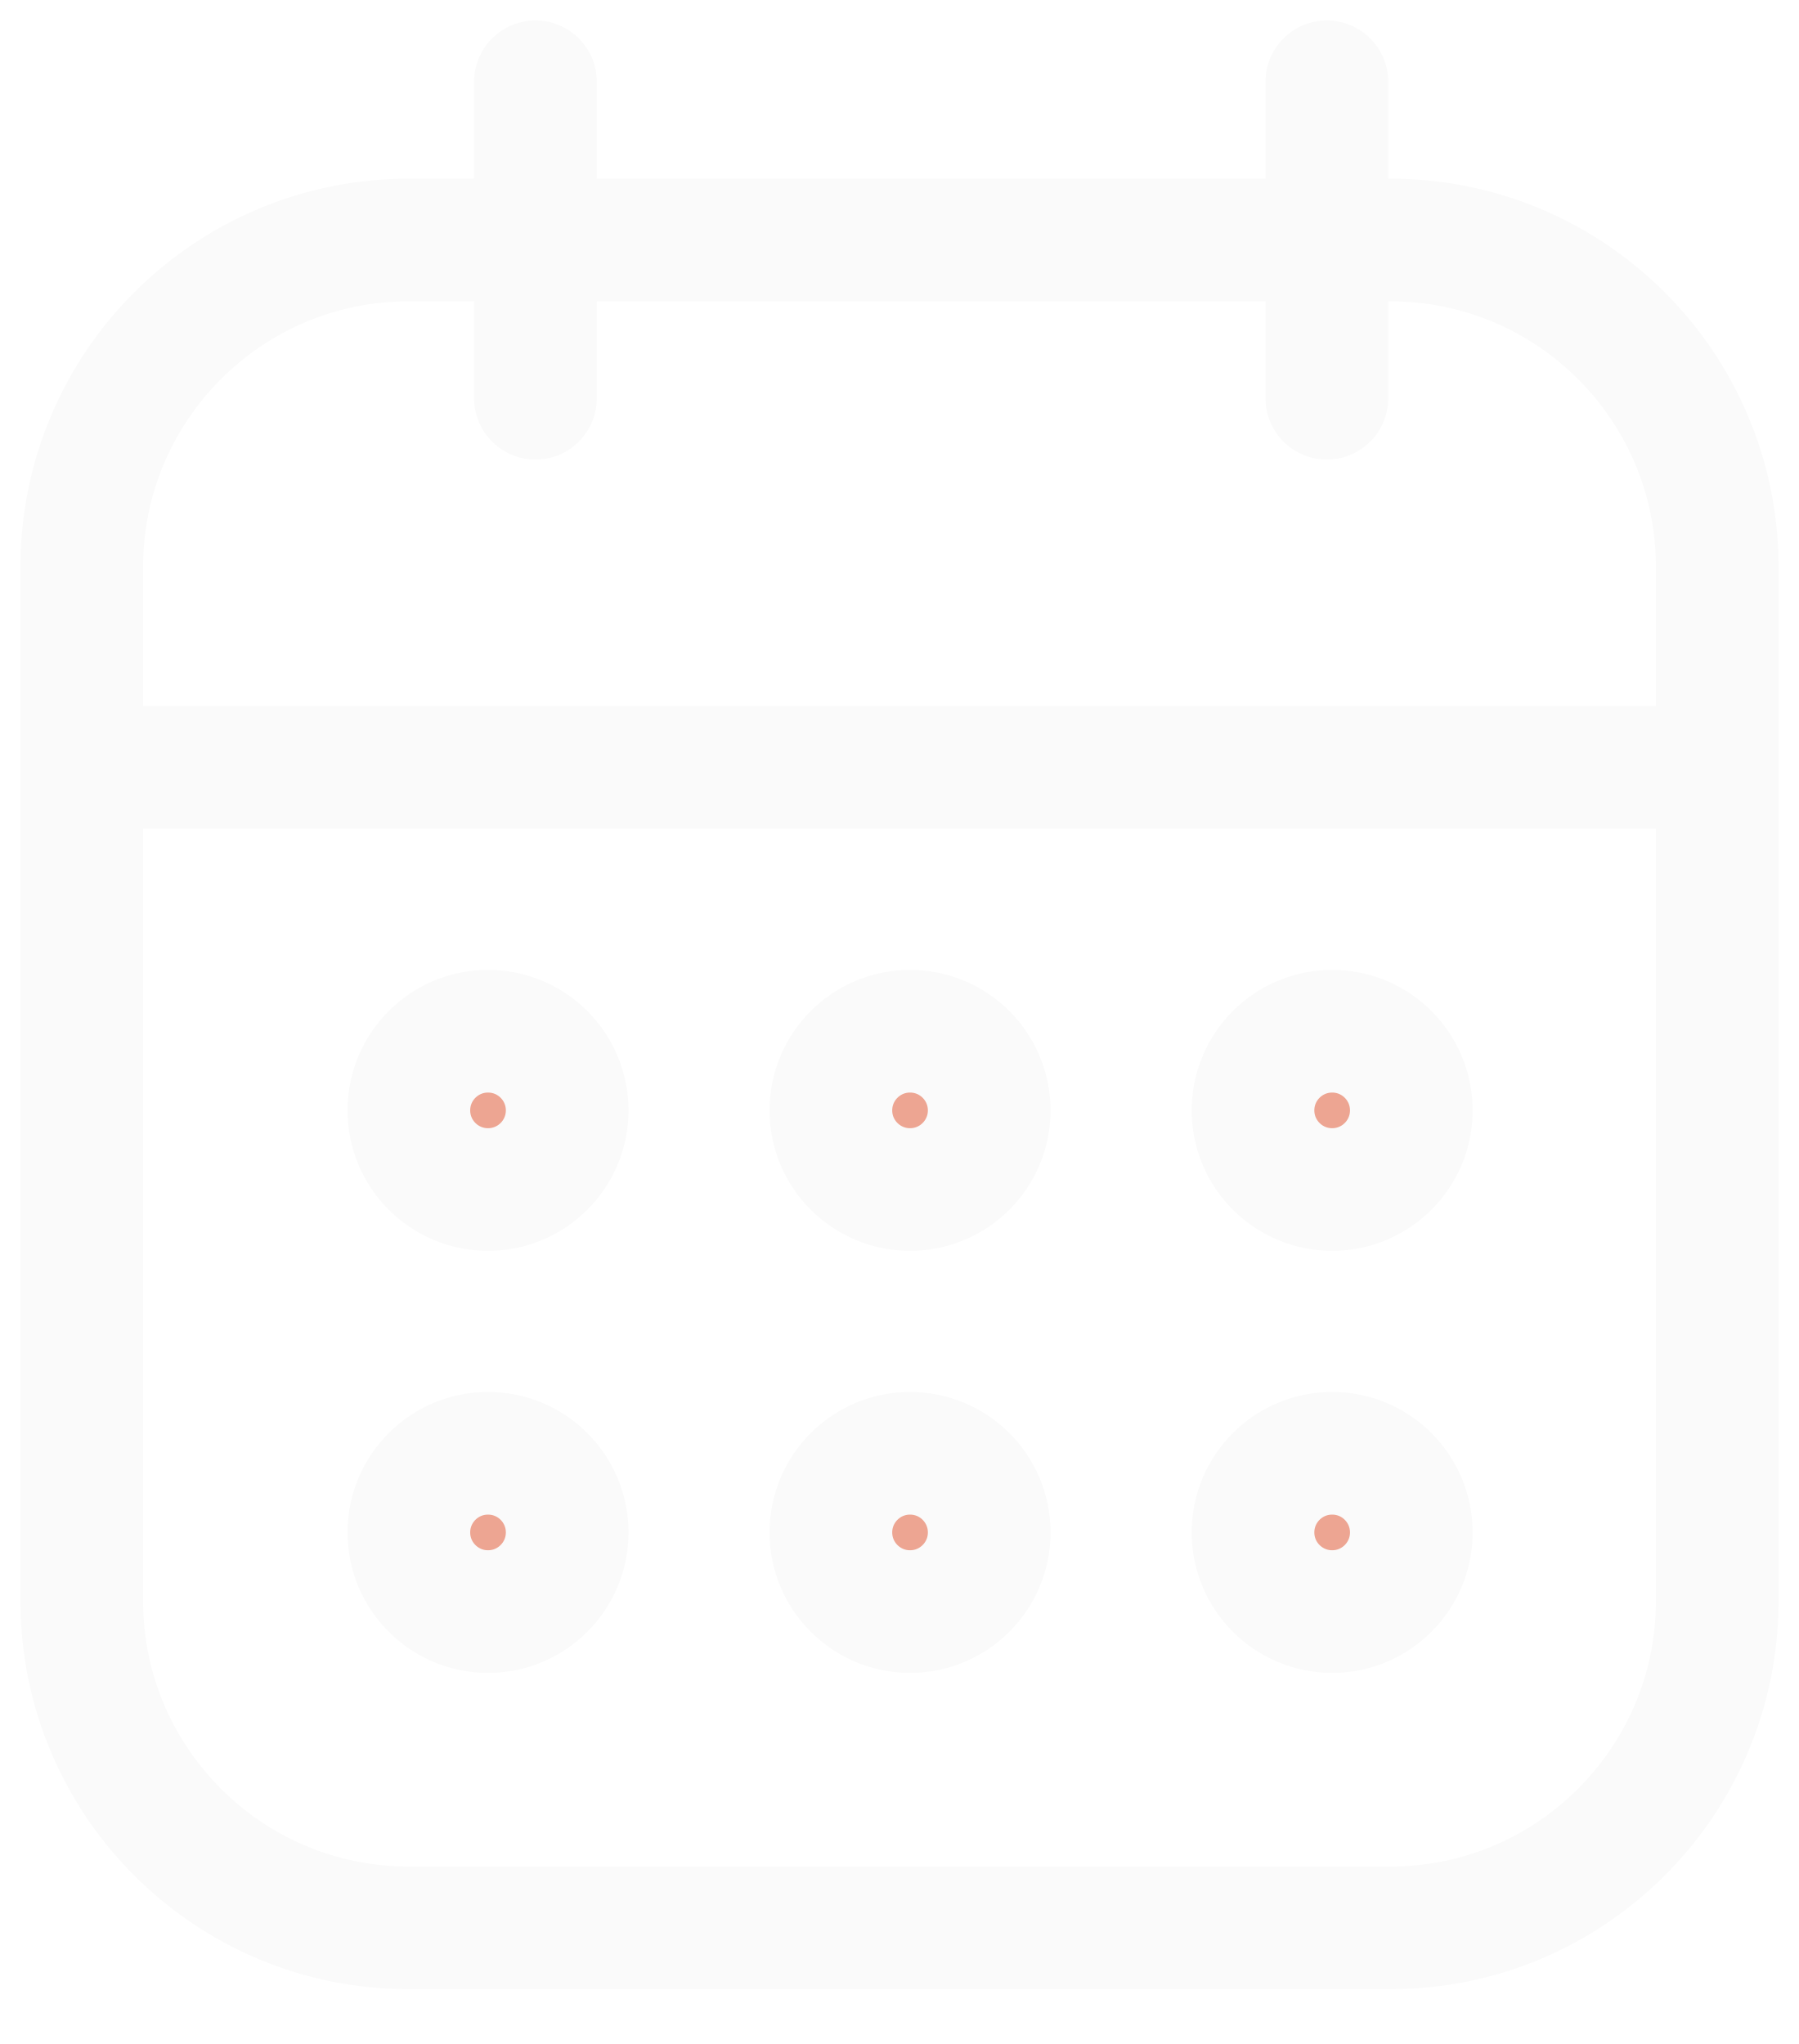
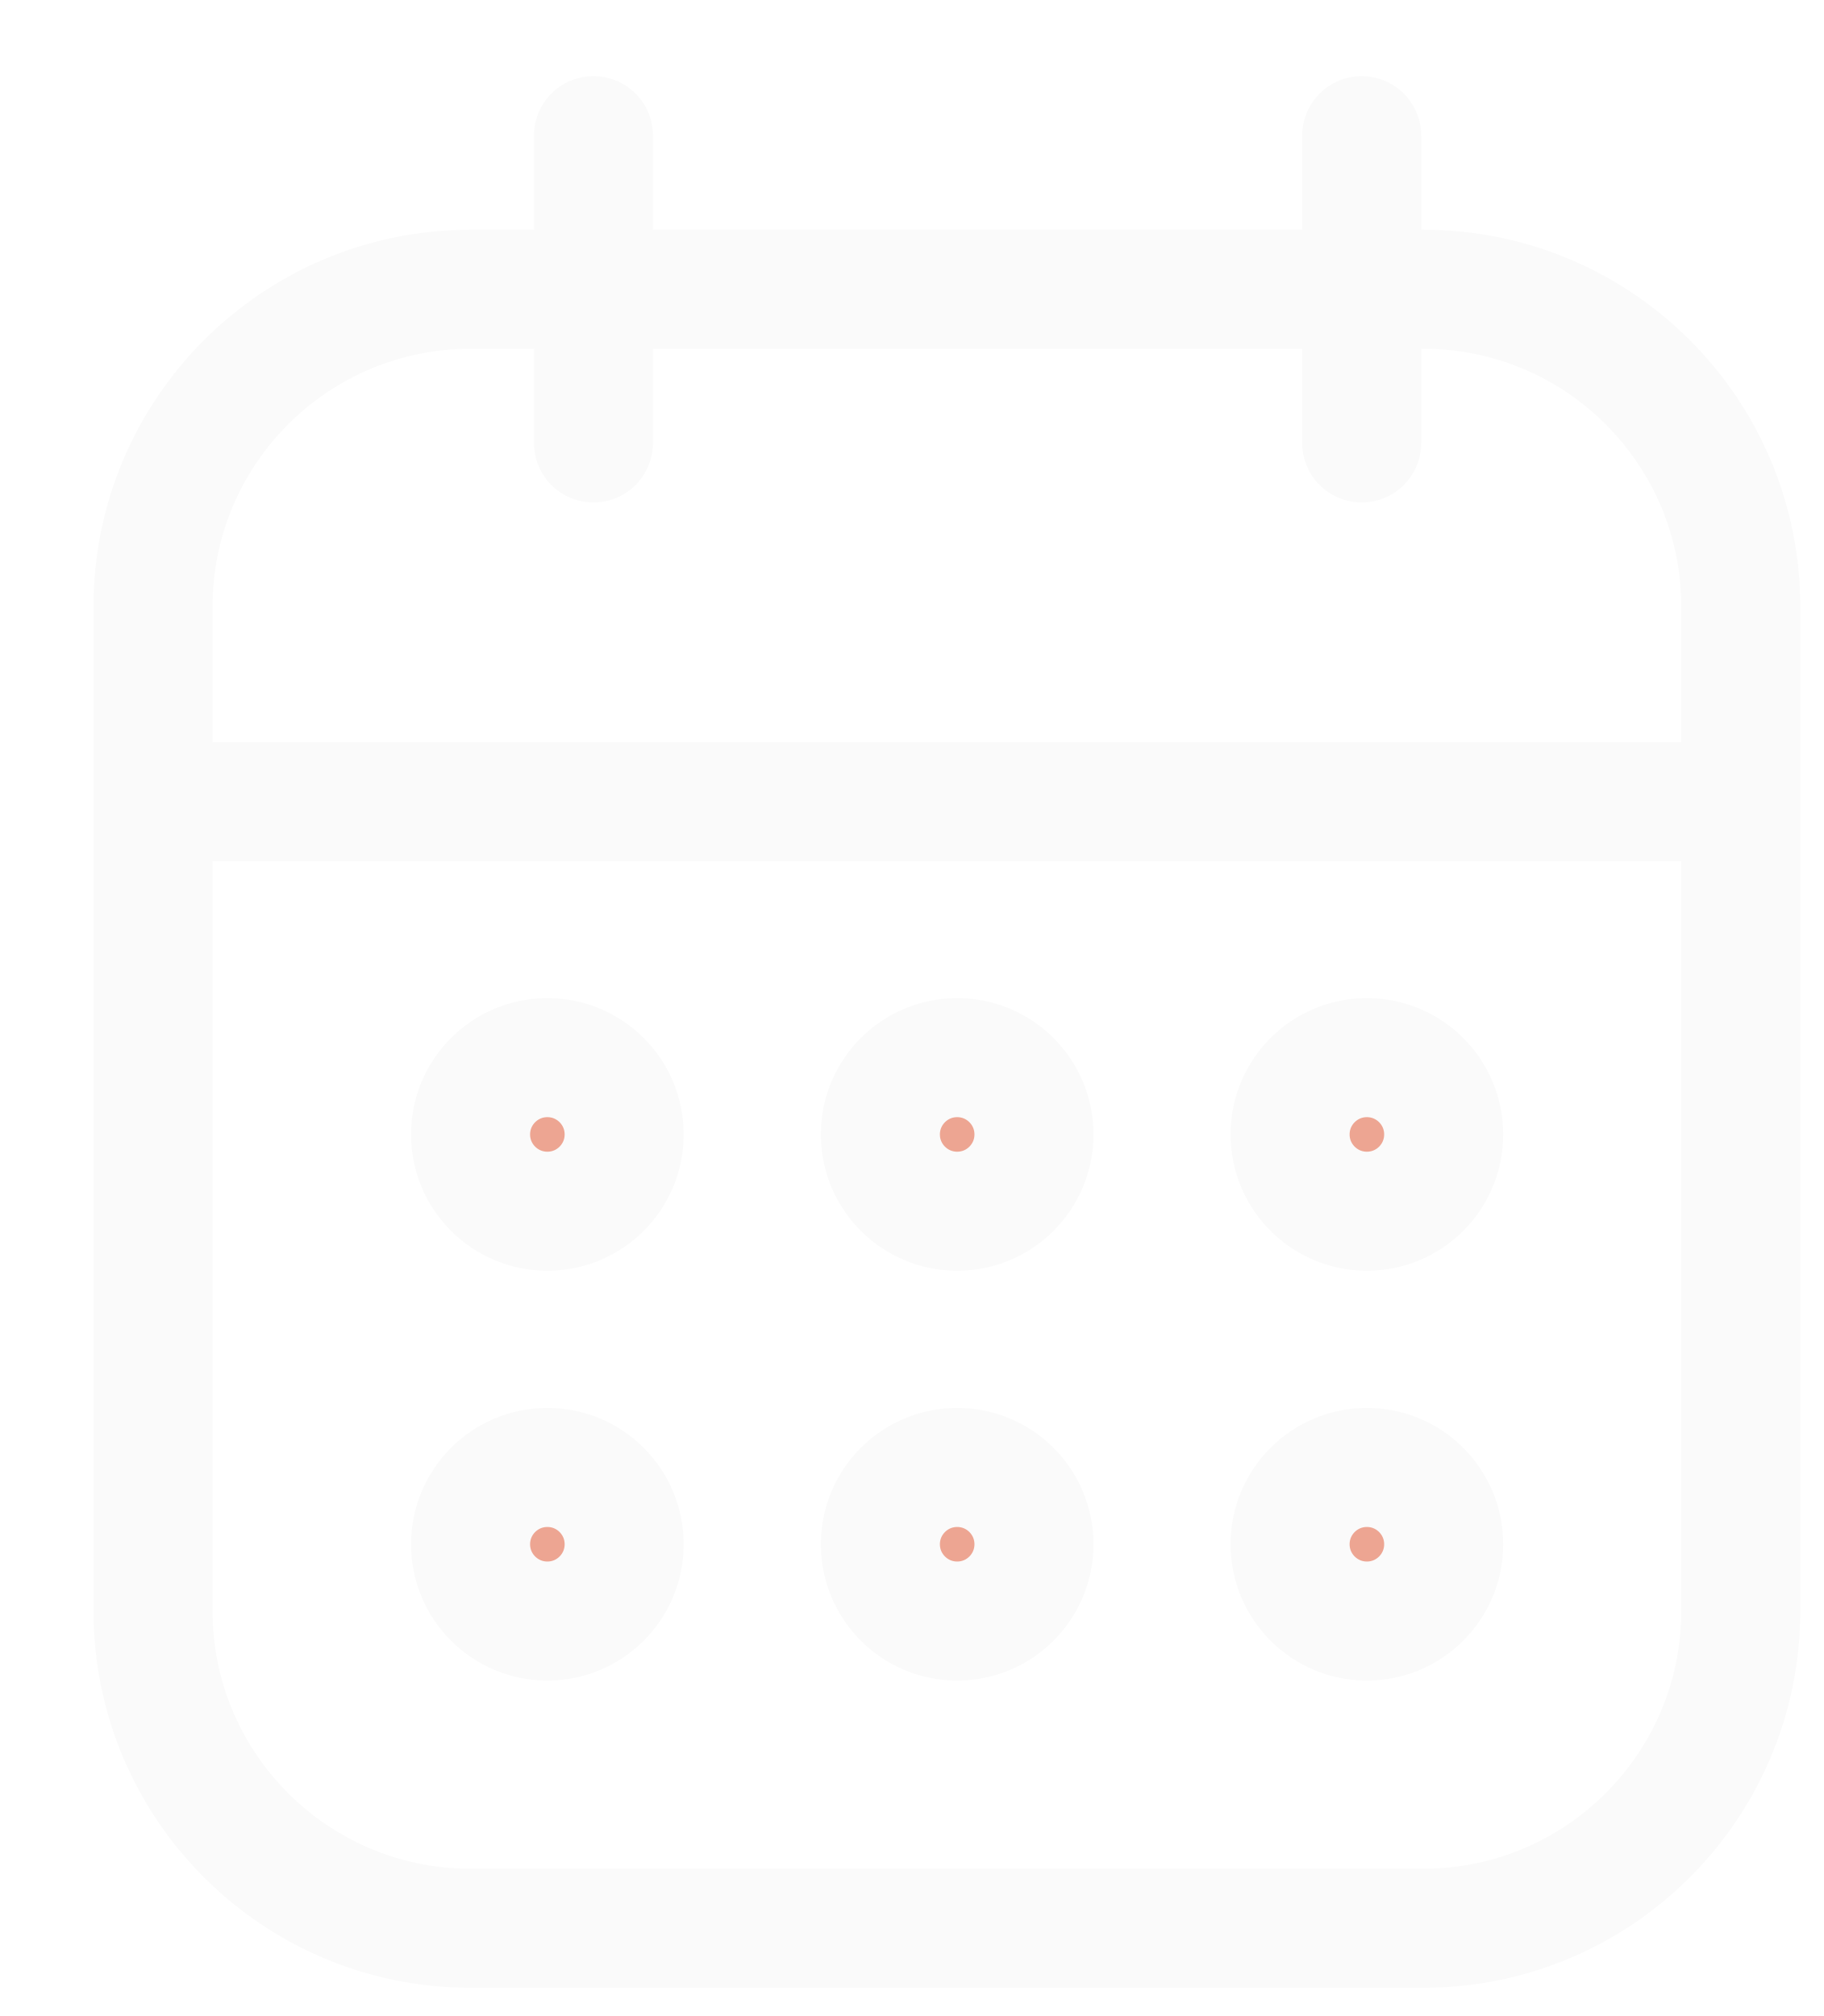
- <svg xmlns="http://www.w3.org/2000/svg" width="22" height="25" viewBox="0 0 22 25" fill="none">
-   <rect x="1" y="2.935" width="20" height="20.645" rx="4" stroke="#FAFAFA" stroke-width="1.5" stroke-linejoin="round" />
-   <path d="M1.388 9.387H20.742" stroke="#FAFAFA" stroke-width="1.5" stroke-linecap="round" />
-   <path d="M16.226 1V4.871" stroke="#FAFAFA" stroke-width="1.5" stroke-linecap="round" />
-   <path d="M6.548 1V4.871" stroke="#FAFAFA" stroke-width="1.5" stroke-linecap="round" />
-   <circle cx="5.968" cy="13.581" r="0.968" fill="#EDA592" stroke="#FAFAFA" stroke-width="1.5" />
-   <circle cx="11.129" cy="13.581" r="0.968" fill="#EDA592" stroke="#FAFAFA" stroke-width="1.5" />
-   <circle cx="16.291" cy="13.581" r="0.968" fill="#EDA592" stroke="#FAFAFA" stroke-width="1.5" />
-   <circle cx="5.968" cy="18.743" r="0.968" fill="#EDA592" stroke="#FAFAFA" stroke-width="1.5" />
-   <circle cx="11.129" cy="18.743" r="0.968" fill="#EDA592" stroke="#FAFAFA" stroke-width="1.5" />
-   <circle cx="16.291" cy="18.743" r="0.968" fill="#EDA592" stroke="#FAFAFA" stroke-width="1.5" />
+ <svg xmlns="http://www.w3.org/2000/svg" width="19" height="21" viewBox="0 0 19 21" fill="none">
+   <rect x="1.594" y="3.013" width="16.54" height="17.073" rx="3.308" stroke="#FAFAFA" stroke-width="1.24" stroke-linejoin="round" />
+   <path d="M1.915 8.349H17.921" stroke="#FAFAFA" stroke-width="1.24" stroke-linecap="round" />
+   <path d="M14.185 1.413V4.614" stroke="#FAFAFA" stroke-width="1.24" stroke-linecap="round" />
+   <path d="M6.182 1.413V4.614" stroke="#FAFAFA" stroke-width="1.24" stroke-linecap="round" />
+   <circle cx="5.702" cy="11.817" r="0.8" fill="#EDA592" stroke="#FAFAFA" stroke-width="1.24" />
+   <circle cx="9.971" cy="11.817" r="0.8" fill="#EDA592" stroke="#FAFAFA" stroke-width="1.24" />
+   <circle cx="14.239" cy="11.817" r="0.8" fill="#EDA592" stroke="#FAFAFA" stroke-width="1.24" />
+   <circle cx="5.702" cy="16.086" r="0.8" fill="#EDA592" stroke="#FAFAFA" stroke-width="1.24" />
+   <circle cx="9.971" cy="16.086" r="0.8" fill="#EDA592" stroke="#FAFAFA" stroke-width="1.24" />
+   <circle cx="14.239" cy="16.086" r="0.8" fill="#EDA592" stroke="#FAFAFA" stroke-width="1.24" />
</svg>
